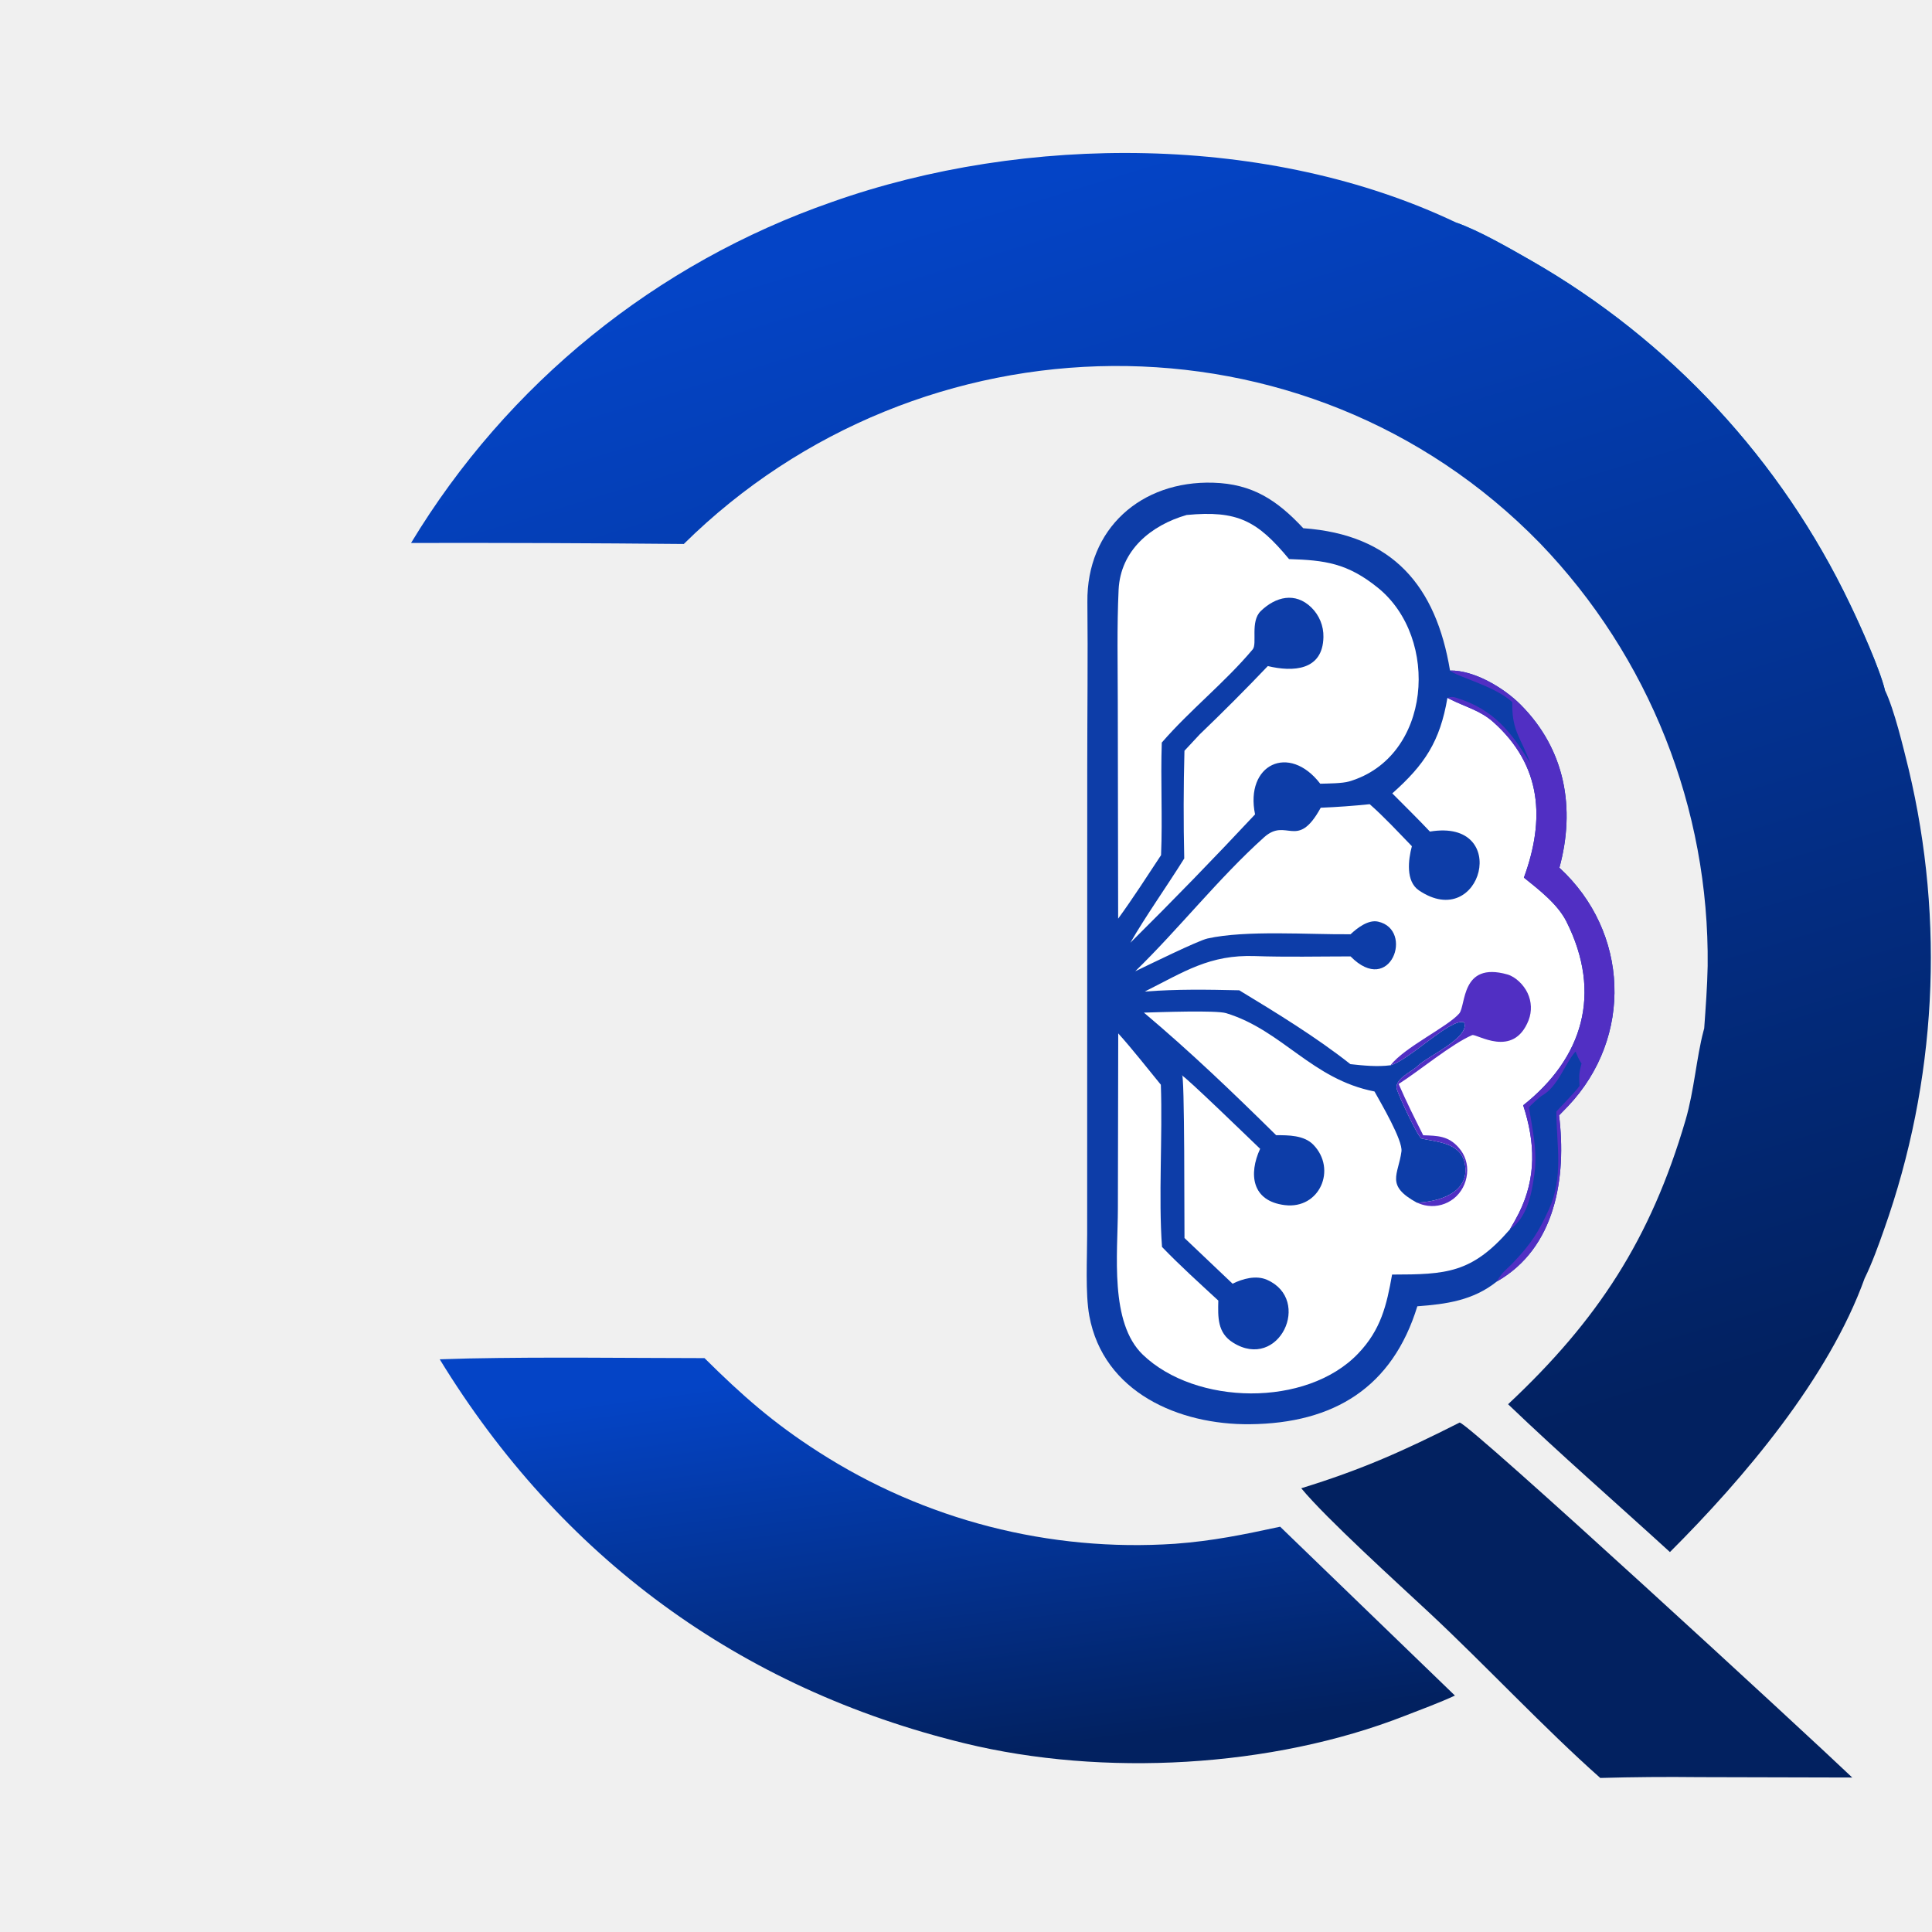
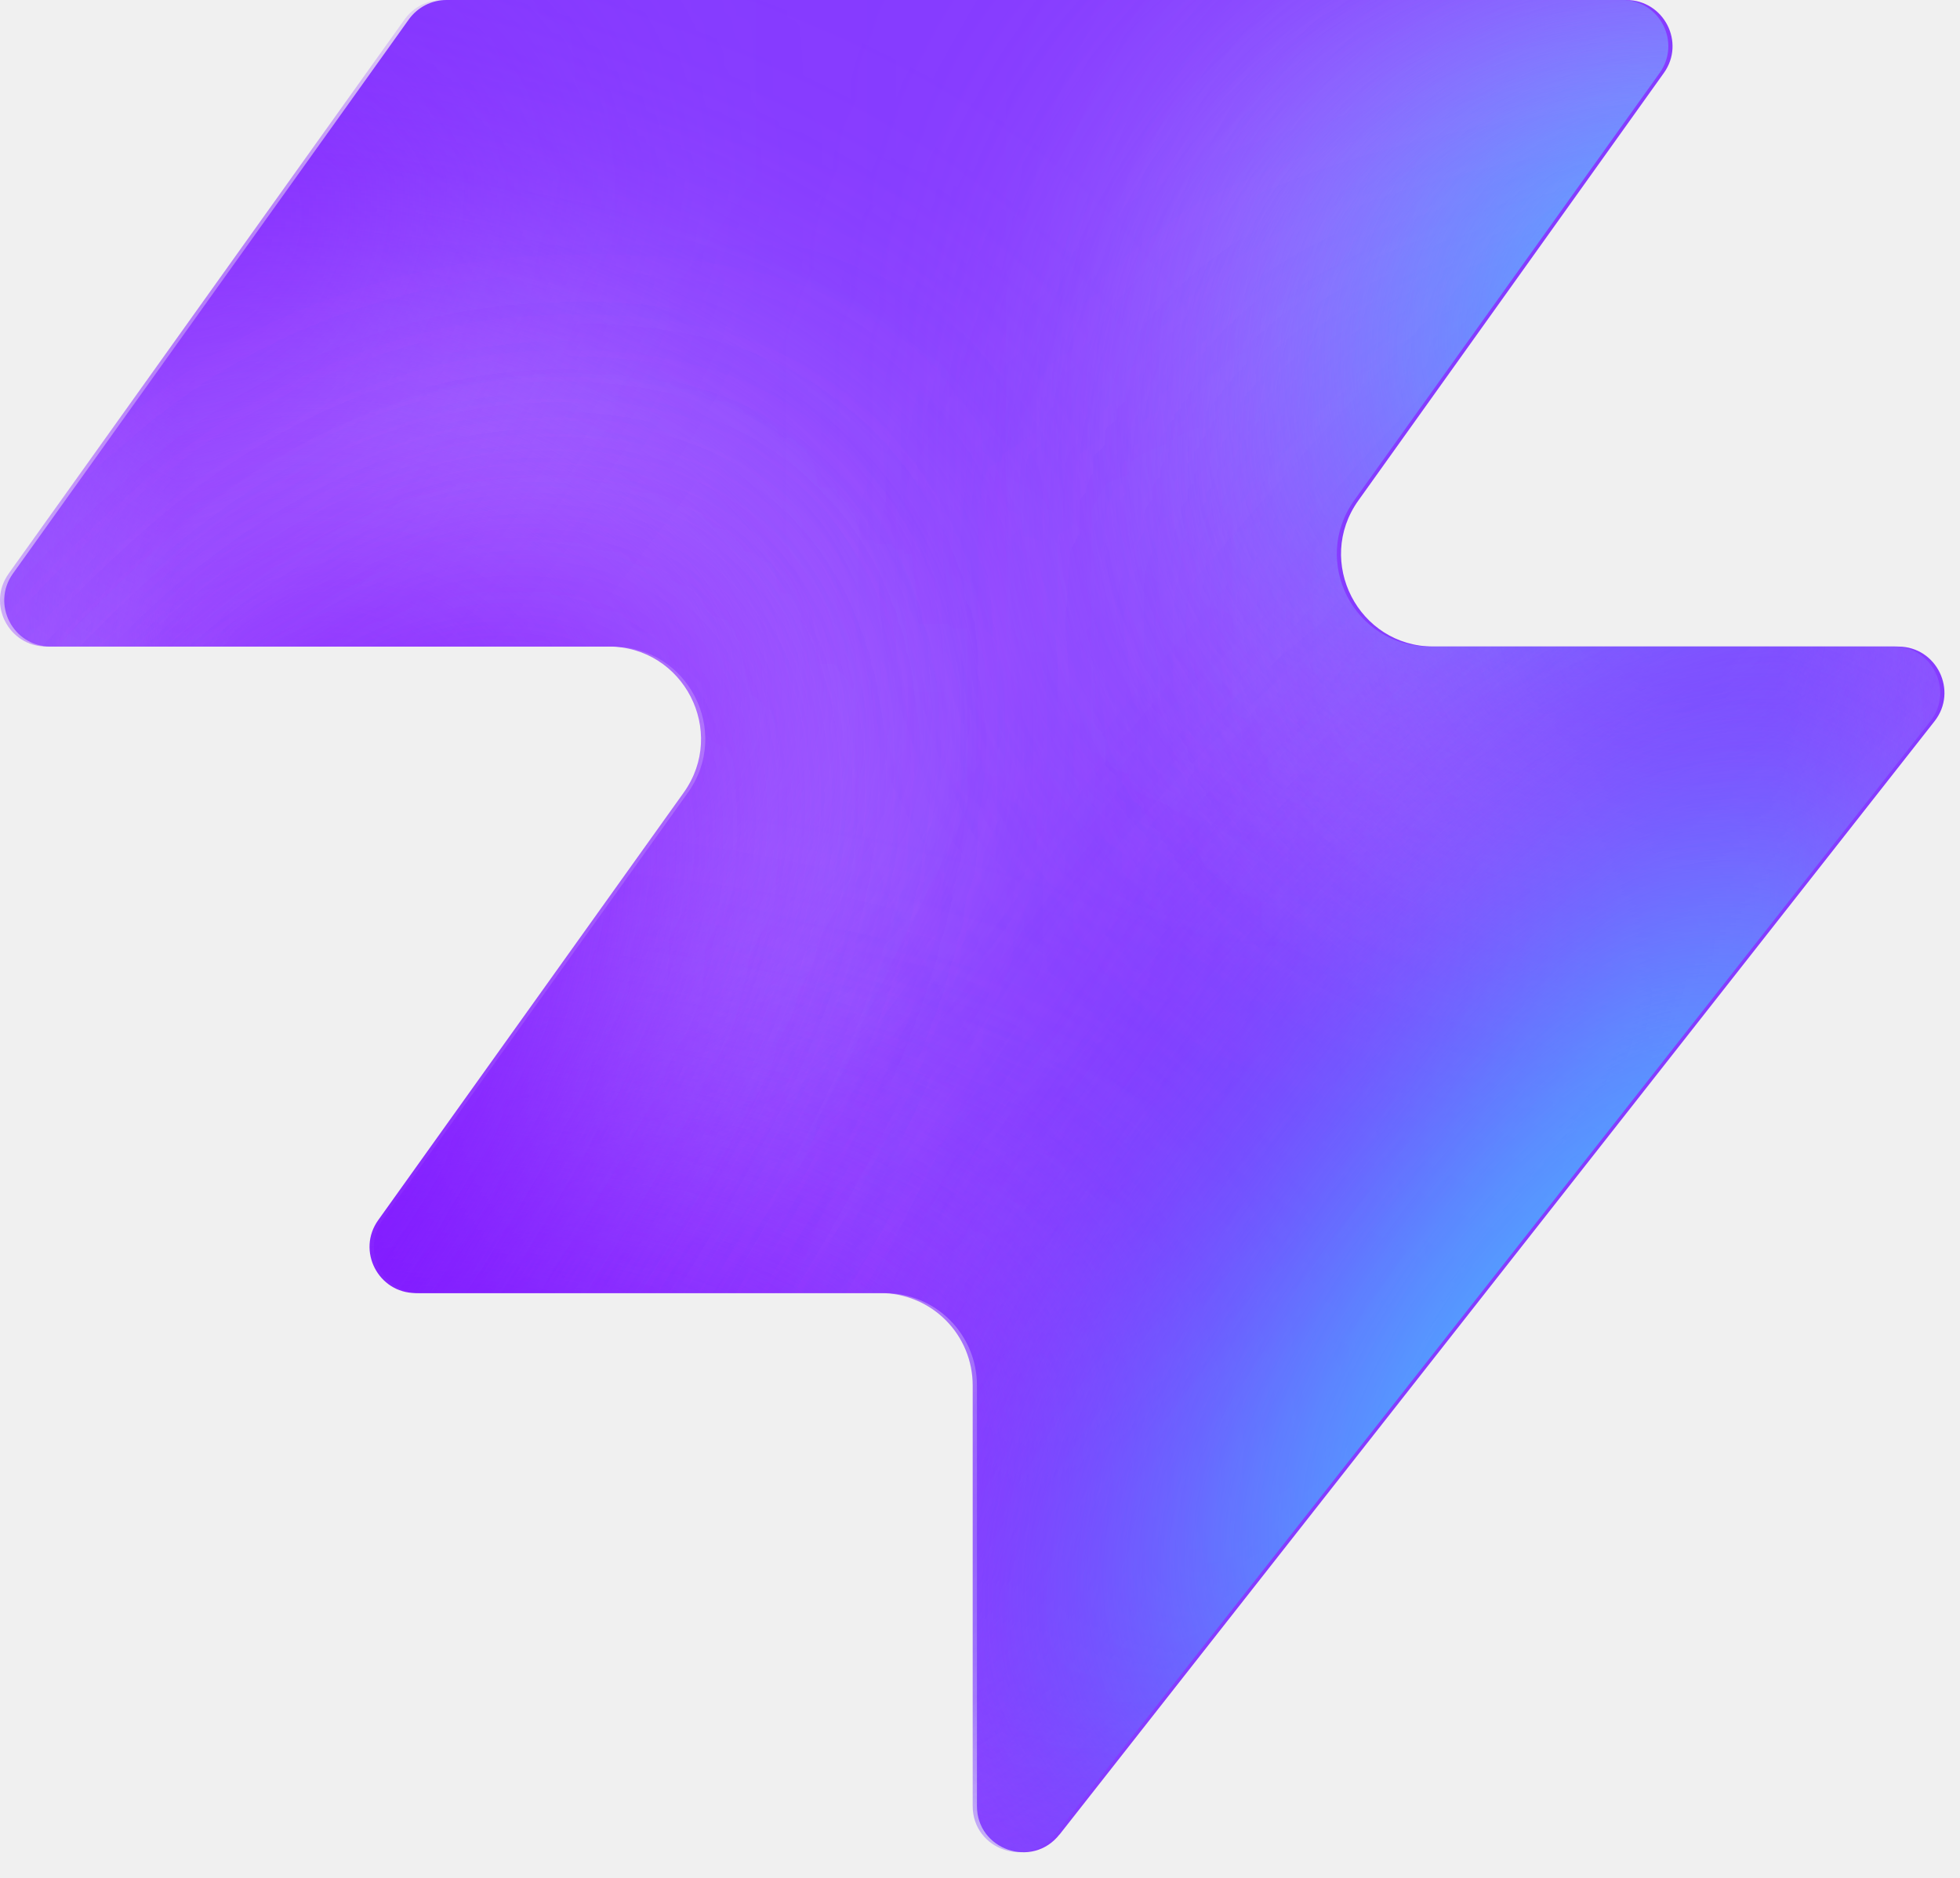
- <svg xmlns="http://www.w3.org/2000/svg" width="581" height="581" viewBox="0 -46 581 581" fill="none">
-   <path d="M437.929 20.939C444.78 23.337 454.069 28.721 460.419 32.341C502.172 56.257 535.646 92.331 556.373 135.754C559.355 141.935 565.257 155.015 566.849 161.544C563.555 158.927 549.436 118.924 543.172 114.46C534.336 108.153 539.969 107.96 534.789 101.273C522.8 85.793 506.139 73.434 494.573 57.64C496.888 60.795 482.707 48.241 485.266 50.022C470.46 39.714 454.718 29.123 437.941 22.294L437.929 20.939Z" fill="#0788D6" />
-   <path d="M426.228 346.831C418.727 371.221 401.173 382.053 375.848 382.3C354.57 382.507 331.823 372.751 327.58 349.691C326.349 343.001 326.943 332.217 326.937 325.037L326.943 279.254L326.961 185.21C326.961 168.611 327.182 151.725 327.004 135.042C326.771 112.996 343.151 98.529 364.808 99.159C376.656 99.505 384.034 104.406 391.927 112.848C418.783 114.752 431.843 130.194 436.056 155.643C443.342 155.526 452.233 160.844 457.29 165.917C470.749 179.415 473.823 197.108 468.949 214.955C489.969 234.252 491.139 265.927 471.594 286.598C470.688 287.552 469.775 288.496 468.851 289.427C471.116 307.903 467.914 329.279 450.108 339.397C443.011 345.086 434.886 346.199 426.228 346.831Z" fill="#0D3DA8" />
-   <path d="M435.278 163.854L436.147 164.3C440.605 166.565 445.167 167.644 449.067 171.133C463.726 184.232 464.662 200.477 458.276 217.918C462.801 221.566 468.428 225.874 471.073 231.148C481.936 252.797 475.953 272.216 458.062 286.392C461.668 297.485 462.115 308.121 456.745 318.868C455.906 320.518 455.006 322.137 454.051 323.721C442.577 336.957 434.886 337.261 418.635 337.293C417.001 346.512 415.298 353.879 408.398 361.076C392.845 377.302 359.542 376.63 343.677 361.393C333.623 351.734 336.146 331.018 336.176 317.567L336.28 264.763C340.524 269.472 345.036 275.247 349.096 280.201C349.647 295.631 348.349 314.054 349.445 328.982C354.833 334.585 360.668 339.833 366.375 345.115C366.265 350.097 366.063 354.789 370.802 357.759C384.616 366.42 394.719 344.876 381.009 338.864C377.727 337.423 373.717 338.531 370.667 340.043L356.205 326.305C356.125 324.441 356.321 274.752 355.397 277.407C356.211 277.431 376.313 296.965 378.952 299.472C375.462 307.04 376.399 315.176 386.361 316.408C396.837 317.704 402.115 305.614 394.939 298.233C392.147 295.367 387.445 295.381 383.771 295.382C370.563 282.35 358.195 270.486 344.002 258.519C348.661 258.391 365.702 257.755 368.745 258.687C385.712 263.885 394.468 278.557 413.345 282.234C415.311 285.783 421.887 296.951 421.452 300.251C420.534 307.284 416.529 310.442 426.075 315.662C431.947 315.497 442.454 312.992 440.458 303.72C439.135 297.583 431.941 297.406 427.551 296.406C426.448 296.155 420.638 283.479 420.209 281.955C418.709 278.682 424.673 276.251 426.363 274.52C429.051 271.766 442.276 265.983 440.268 261.467C436.466 259.886 423.779 272.868 418.164 274.349C414.202 274.875 410.039 274.442 406.095 274.015C395.796 265.881 383.912 258.621 372.664 251.803C362.775 251.582 354.105 251.436 344.259 252.182C356.119 246.242 363.748 241.028 377.433 241.517C386.734 241.85 396.782 241.617 406.144 241.613C418.164 253.817 425.359 233.593 414.423 231.156C411.508 230.505 408.245 232.985 406.144 234.954C393.666 235.082 374.684 233.653 363.13 236.228C360.277 236.862 345.373 244.187 341.393 246.09C354.497 233.36 366.479 218.064 380.14 205.795C386.967 199.664 390.065 209.868 397.174 196.906C402.091 196.704 407.008 196.35 411.906 195.843C416.26 199.668 420.527 204.283 424.587 208.475C423.497 212.547 422.689 219.04 426.706 221.76C445.54 234.512 454.596 200.006 430.012 204.075C426.387 200.226 422.432 196.358 418.697 192.591C428.396 183.97 433.049 177.005 435.278 163.854Z" fill="white" />
-   <path d="M418.164 274.348C422.413 268.887 435.247 262.863 438.805 258.806C440.917 256.396 439.233 243.098 453.267 247.028C455.766 247.727 458.239 250.183 459.378 252.63C460.597 255.195 460.707 258.148 459.691 260.799C455.086 272.495 444.003 264.743 442.711 265.291C436.656 267.868 426.84 276.014 420.613 279.984C422.946 285.371 425.365 290.173 427.992 295.4C432.321 295.559 435.547 295.554 438.664 299.119C440.581 301.268 441.493 304.13 441.174 306.992C440.862 309.933 439.485 312.606 437.158 314.454C434.966 316.185 432.167 316.961 429.394 316.608C428.065 316.439 427.324 316.159 426.075 315.661C431.947 315.496 442.454 312.992 440.458 303.72C439.136 297.582 431.941 297.406 427.551 296.405C426.449 296.155 420.638 283.479 420.209 281.955C418.709 278.682 424.673 276.251 426.363 274.519C429.051 271.766 442.277 265.982 440.268 261.466C436.466 259.885 423.779 272.867 418.164 274.348Z" fill="#512FC3" />
-   <path d="M436.055 155.643C443.341 155.527 452.232 160.844 457.29 165.917C470.748 179.416 473.822 197.108 468.948 214.955C489.968 234.252 491.138 265.927 471.593 286.598C470.687 287.552 469.775 288.496 468.85 289.427C471.116 307.903 467.913 329.279 450.107 339.397C451.963 336.153 452.826 336.116 455.287 333.445C460.339 328.141 462.69 324.513 465.752 317.789C470.283 307.823 468.048 298.235 468.036 288.277C468.036 288.163 473.889 282.233 475.016 280.547C474.844 277.631 474.82 276.642 475.61 273.84C474.661 272.381 474.483 271.801 473.797 270.222C470.577 273.897 468.581 280.725 463.719 283.485C463.303 283.627 459.751 286.819 459.8 287.103C460.902 293.907 462.372 300.106 461.435 307.053C460.633 312.985 459.298 320.142 454.051 323.721C455.006 322.136 455.906 320.518 456.745 318.867C462.115 308.121 461.668 297.485 458.061 286.391C475.953 272.216 481.935 252.797 471.073 231.148C468.428 225.874 462.8 221.566 458.276 217.918C464.662 200.476 463.725 184.231 449.066 171.132C445.166 167.644 440.604 166.565 436.147 164.3L435.277 163.853C436.367 163.54 436.692 163.455 437.818 163.799C449.189 167.272 454.522 174.169 460.21 183.579C457.504 176.047 454.792 174.116 454.773 166.066L454.779 165.145C449.422 160.206 438.18 157.594 436.055 155.643Z" fill="#512FC3" />
-   <path d="M356.854 108.868C372.155 107.416 378.113 110.616 387.647 122.129C398.436 122.471 405.195 123.341 414.362 130.753C433.11 145.905 430.483 181.706 405.728 188.996C403.652 189.608 399.403 189.616 397.033 189.683C387.641 177.459 374.335 183.882 377.427 198.902C365.175 212.007 352.672 224.879 339.924 237.51C344.344 229.78 351.153 220.153 356.131 212.159C355.88 201.365 355.905 190.567 356.193 179.774L360.76 174.871C367.747 168.169 374.586 161.311 381.266 154.303C388.81 156.112 397.799 155.713 397.988 145.581C398.062 142.229 396.733 138.999 394.333 136.661C389.496 131.975 383.642 133.423 379.154 137.752C375.903 140.886 378.144 147.588 376.723 149.28C368.371 159.238 357.919 167.452 349.378 177.309C348.98 188.634 349.635 199.939 349.157 211.165C344.938 217.555 340.75 224.078 336.256 230.266L336.146 165.101C336.133 153.894 335.87 142.566 336.391 131.386C336.948 119.479 346.132 111.949 356.854 108.868Z" fill="white" />
-   <path d="M123.616 117.281C152.552 69.387 197.322 33.118 250.178 14.752C308.333 -5.86 381.768 -5.833 437.929 20.939C444.78 23.336 454.069 28.72 460.419 32.341C502.172 56.257 535.646 92.331 556.373 135.754C559.355 141.935 565.257 155.014 566.849 161.543C569.684 167.448 572.354 178.738 573.971 185.274C584.931 231.165 582.371 279.248 566.592 323.715C564.964 328.364 562.912 334.052 560.739 338.43C549.95 368.456 524.356 398.62 502.19 420.742C486.197 406.136 469.083 391.212 453.518 376.289C480.429 351.074 496.379 326.682 506.887 290.839C509.477 282 510.168 272.043 512.275 264.074L512.495 263.25C512.93 257.169 513.426 250.562 513.536 244.492C514.069 197.139 495.957 151.476 463.107 117.364C392.661 45.08 276.702 47.438 205.637 117.588C178.297 117.331 150.957 117.229 123.616 117.281Z" fill="url(#paint0_linear_302_83)" />
-   <path d="M140.849 362.524C164.189 362.052 188.452 362.399 211.86 362.42C223.243 373.694 232.517 381.897 246.248 390.693C278.062 411.12 315.596 420.781 353.315 418.254C364.765 417.403 373.913 415.504 384.971 413.118L437.531 463.899C432.86 466.079 427.257 468.124 422.408 470.016C382.448 485.648 331.67 488.373 290.169 478.276C222.314 461.775 168.559 422.152 132.236 362.777L140.849 362.524Z" fill="url(#paint1_linear_302_83)" />
-   <path d="M438.964 381.789C442.552 382.685 543.888 476.005 557.016 488.545L510.916 488.429C501.021 488.318 491.132 488.398 481.243 488.674C464.534 473.886 446.44 454.489 429.761 438.932C420.374 430.176 398.766 410.602 391.32 401.557C409.677 395.897 422.009 390.357 438.964 381.789Z" fill="#022160" />
+ <svg xmlns="http://www.w3.org/2000/svg" width="48" height="46" fill="none" viewBox="0 0 48 46">
+   <path fill="#863bff" d="M25.946 44.938c-.664.845-2.021.375-2.021-.698V33.937a2.26 2.26 0 0 0-2.262-2.262H10.287c-.92 0-1.456-1.04-.92-1.788l7.48-10.471c1.07-1.497 0-3.578-1.842-3.578H1.237c-.92 0-1.456-1.04-.92-1.788L10.013.474c.214-.297.556-.474.92-.474h28.894c.92 0 1.456 1.04.92 1.788l-7.48 10.471c-1.07 1.498 0 3.579 1.842 3.579h11.377c.943 0 1.473 1.088.89 1.83L25.947 44.94z" style="fill:#863bff;fill:color(display-p3 .525 .23 1);fill-opacity:1" />
+   <mask id="a" width="48" height="46" x="0" y="0" maskUnits="userSpaceOnUse" style="mask-type:alpha">
+     <path fill="#000" d="M25.842 44.938c-.664.844-2.021.375-2.021-.698V33.937a2.26 2.26 0 0 0-2.262-2.262H10.183c-.92 0-1.456-1.04-.92-1.788l7.48-10.471c1.07-1.498 0-3.579-1.842-3.579H1.133c-.92 0-1.456-1.04-.92-1.787L9.91.473c.214-.297.556-.474.92-.474h28.894c.92 0 1.456 1.04.92 1.788l-7.48 10.471c-1.07 1.498 0 3.578 1.842 3.578h11.377c.943 0 1.473 1.088.89 1.832L25.843 44.94z" style="fill:#000;fill-opacity:1" />
+   </mask>
+   <g mask="url(#a)">
+     <g filter="url(#b)">
+       <ellipse cx="5.508" cy="14.704" fill="#ede6ff" rx="5.508" ry="14.704" style="fill:#ede6ff;fill:color(display-p3 .927 .903 1);fill-opacity:1" transform="matrix(.00324 1 1 -.00324 -4.47 31.516)" />
+     </g>
+     <g filter="url(#c)">
+       <ellipse cx="10.399" cy="29.851" fill="#ede6ff" rx="10.399" ry="29.851" style="fill:#ede6ff;fill:color(display-p3 .927 .903 1);fill-opacity:1" transform="matrix(.00324 1 1 -.00324 -39.328 7.883)" />
+     </g>
+     <g filter="url(#d)">
+       <ellipse cx="5.508" cy="30.487" fill="#7e14ff" rx="5.508" ry="30.487" style="fill:#7e14ff;fill:color(display-p3 .492 .077 1);fill-opacity:1" transform="rotate(89.814 -25.913 -14.639)scale(1 -1)" />
+     </g>
+     <g filter="url(#e)">
+       <ellipse cx="5.508" cy="30.599" fill="#7e14ff" rx="5.508" ry="30.599" style="fill:#7e14ff;fill:color(display-p3 .492 .077 1);fill-opacity:1" transform="rotate(89.814 -32.644 -3.334)scale(1 -1)" />
+     </g>
+     <g filter="url(#f)">
+       <ellipse cx="5.508" cy="30.599" fill="#7e14ff" rx="5.508" ry="30.599" style="fill:#7e14ff;fill:color(display-p3 .492 .077 1);fill-opacity:1" transform="matrix(.00324 1 1 -.00324 -34.34 30.47)" />
+     </g>
+     <g filter="url(#g)">
+       <ellipse cx="14.072" cy="22.078" fill="#ede6ff" rx="14.072" ry="22.078" style="fill:#ede6ff;fill:color(display-p3 .927 .903 1);fill-opacity:1" transform="rotate(93.35 24.506 48.493)scale(-1 1)" />
+     </g>
+     <g filter="url(#h)">
+       <ellipse cx="3.47" cy="21.501" fill="#7e14ff" rx="3.47" ry="21.501" style="fill:#7e14ff;fill:color(display-p3 .492 .077 1);fill-opacity:1" transform="rotate(89.009 28.708 47.59)scale(-1 1)" />
+     </g>
+     <g filter="url(#i)">
+       <ellipse cx="3.47" cy="21.501" fill="#7e14ff" rx="3.47" ry="21.501" style="fill:#7e14ff;fill:color(display-p3 .492 .077 1);fill-opacity:1" transform="rotate(89.009 28.708 47.59)scale(-1 1)" />
+     </g>
+     <g filter="url(#j)">
+       <ellipse cx=".387" cy="8.972" fill="#7e14ff" rx="4.407" ry="29.108" style="fill:#7e14ff;fill:color(display-p3 .492 .077 1);fill-opacity:1" transform="rotate(39.51 .387 8.972)" />
+     </g>
+     <g filter="url(#k)">
+       <ellipse cx="47.523" cy="-6.092" fill="#7e14ff" rx="4.407" ry="29.108" style="fill:#7e14ff;fill:color(display-p3 .492 .077 1);fill-opacity:1" transform="rotate(37.892 47.523 -6.092)" />
+     </g>
+     <g filter="url(#l)">
+       <ellipse cx="41.412" cy="6.333" fill="#47bfff" rx="5.971" ry="9.665" style="fill:#47bfff;fill:color(display-p3 .28 .748 1);fill-opacity:1" transform="rotate(37.892 41.412 6.333)" />
+     </g>
+     <g filter="url(#m)">
+       <ellipse cx="-1.879" cy="38.332" fill="#7e14ff" rx="4.407" ry="29.108" style="fill:#7e14ff;fill:color(display-p3 .492 .077 1);fill-opacity:1" transform="rotate(37.892 -1.88 38.332)" />
+     </g>
+     <g filter="url(#n)">
+       <ellipse cx="-1.879" cy="38.332" fill="#7e14ff" rx="4.407" ry="29.108" style="fill:#7e14ff;fill:color(display-p3 .492 .077 1);fill-opacity:1" transform="rotate(37.892 -1.88 38.332)" />
+     </g>
+     <g filter="url(#o)">
+       <ellipse cx="35.651" cy="29.907" fill="#7e14ff" rx="4.407" ry="29.108" style="fill:#7e14ff;fill:color(display-p3 .492 .077 1);fill-opacity:1" transform="rotate(37.892 35.651 29.907)" />
+     </g>
+     <g filter="url(#p)">
+       <ellipse cx="38.418" cy="32.4" fill="#47bfff" rx="5.971" ry="15.297" style="fill:#47bfff;fill:color(display-p3 .28 .748 1);fill-opacity:1" transform="rotate(37.892 38.418 32.4)" />
+     </g>
+   </g>
  <defs>
-     <linearGradient id="paint0_linear_302_83" x1="352.135" y1="420.742" x2="233.482" y2="32.285" gradientUnits="userSpaceOnUse">
-       <stop stop-color="#022160" />
-       <stop offset="1" stop-color="#0444C6" />
-     </linearGradient>
-     <linearGradient id="paint1_linear_302_83" x1="284.884" y1="484.234" x2="268.849" y2="363.256" gradientUnits="userSpaceOnUse">
-       <stop stop-color="#022160" />
-       <stop offset="1" stop-color="#0444C6" />
-     </linearGradient>
+     <filter id="b" width="60.045" height="41.654" x="-19.77" y="16.149" color-interpolation-filters="sRGB" filterUnits="userSpaceOnUse">
+       <feFlood flood-opacity="0" result="BackgroundImageFix" />
+       <feBlend in="SourceGraphic" in2="BackgroundImageFix" result="shape" />
+       <feGaussianBlur result="effect1_foregroundBlur_2002_17158" stdDeviation="7.659" />
+     </filter>
+     <filter id="c" width="90.34" height="51.437" x="-54.613" y="-7.533" color-interpolation-filters="sRGB" filterUnits="userSpaceOnUse">
+       <feFlood flood-opacity="0" result="BackgroundImageFix" />
+       <feBlend in="SourceGraphic" in2="BackgroundImageFix" result="shape" />
+       <feGaussianBlur result="effect1_foregroundBlur_2002_17158" stdDeviation="7.659" />
+     </filter>
+     <filter id="d" width="79.355" height="29.4" x="-49.64" y="2.03" color-interpolation-filters="sRGB" filterUnits="userSpaceOnUse">
+       <feFlood flood-opacity="0" result="BackgroundImageFix" />
+       <feBlend in="SourceGraphic" in2="BackgroundImageFix" result="shape" />
+       <feGaussianBlur result="effect1_foregroundBlur_2002_17158" stdDeviation="4.596" />
+     </filter>
+     <filter id="e" width="79.579" height="29.4" x="-45.045" y="20.029" color-interpolation-filters="sRGB" filterUnits="userSpaceOnUse">
+       <feFlood flood-opacity="0" result="BackgroundImageFix" />
+       <feBlend in="SourceGraphic" in2="BackgroundImageFix" result="shape" />
+       <feGaussianBlur result="effect1_foregroundBlur_2002_17158" stdDeviation="4.596" />
+     </filter>
+     <filter id="f" width="79.579" height="29.4" x="-43.513" y="21.178" color-interpolation-filters="sRGB" filterUnits="userSpaceOnUse">
+       <feFlood flood-opacity="0" result="BackgroundImageFix" />
+       <feBlend in="SourceGraphic" in2="BackgroundImageFix" result="shape" />
+       <feGaussianBlur result="effect1_foregroundBlur_2002_17158" stdDeviation="4.596" />
+     </filter>
+     <filter id="g" width="74.749" height="58.852" x="15.756" y="-17.901" color-interpolation-filters="sRGB" filterUnits="userSpaceOnUse">
+       <feFlood flood-opacity="0" result="BackgroundImageFix" />
+       <feBlend in="SourceGraphic" in2="BackgroundImageFix" result="shape" />
+       <feGaussianBlur result="effect1_foregroundBlur_2002_17158" stdDeviation="7.659" />
+     </filter>
+     <filter id="h" width="61.377" height="25.362" x="23.548" y="2.284" color-interpolation-filters="sRGB" filterUnits="userSpaceOnUse">
+       <feFlood flood-opacity="0" result="BackgroundImageFix" />
+       <feBlend in="SourceGraphic" in2="BackgroundImageFix" result="shape" />
+       <feGaussianBlur result="effect1_foregroundBlur_2002_17158" stdDeviation="4.596" />
+     </filter>
+     <filter id="i" width="61.377" height="25.362" x="23.548" y="2.284" color-interpolation-filters="sRGB" filterUnits="userSpaceOnUse">
+       <feFlood flood-opacity="0" result="BackgroundImageFix" />
+       <feBlend in="SourceGraphic" in2="BackgroundImageFix" result="shape" />
+       <feGaussianBlur result="effect1_foregroundBlur_2002_17158" stdDeviation="4.596" />
+     </filter>
+     <filter id="j" width="56.045" height="63.649" x="-27.636" y="-22.853" color-interpolation-filters="sRGB" filterUnits="userSpaceOnUse">
+       <feFlood flood-opacity="0" result="BackgroundImageFix" />
+       <feBlend in="SourceGraphic" in2="BackgroundImageFix" result="shape" />
+       <feGaussianBlur result="effect1_foregroundBlur_2002_17158" stdDeviation="4.596" />
+     </filter>
+     <filter id="k" width="54.814" height="64.646" x="20.116" y="-38.415" color-interpolation-filters="sRGB" filterUnits="userSpaceOnUse">
+       <feFlood flood-opacity="0" result="BackgroundImageFix" />
+       <feBlend in="SourceGraphic" in2="BackgroundImageFix" result="shape" />
+       <feGaussianBlur result="effect1_foregroundBlur_2002_17158" stdDeviation="4.596" />
+     </filter>
+     <filter id="l" width="33.541" height="35.313" x="24.641" y="-11.323" color-interpolation-filters="sRGB" filterUnits="userSpaceOnUse">
+       <feFlood flood-opacity="0" result="BackgroundImageFix" />
+       <feBlend in="SourceGraphic" in2="BackgroundImageFix" result="shape" />
+       <feGaussianBlur result="effect1_foregroundBlur_2002_17158" stdDeviation="4.596" />
+     </filter>
+     <filter id="m" width="54.814" height="64.646" x="-29.286" y="6.009" color-interpolation-filters="sRGB" filterUnits="userSpaceOnUse">
+       <feFlood flood-opacity="0" result="BackgroundImageFix" />
+       <feBlend in="SourceGraphic" in2="BackgroundImageFix" result="shape" />
+       <feGaussianBlur result="effect1_foregroundBlur_2002_17158" stdDeviation="4.596" />
+     </filter>
+     <filter id="n" width="54.814" height="64.646" x="-29.286" y="6.009" color-interpolation-filters="sRGB" filterUnits="userSpaceOnUse">
+       <feFlood flood-opacity="0" result="BackgroundImageFix" />
+       <feBlend in="SourceGraphic" in2="BackgroundImageFix" result="shape" />
+       <feGaussianBlur result="effect1_foregroundBlur_2002_17158" stdDeviation="4.596" />
+     </filter>
+     <filter id="o" width="54.814" height="64.646" x="8.244" y="-2.416" color-interpolation-filters="sRGB" filterUnits="userSpaceOnUse">
+       <feFlood flood-opacity="0" result="BackgroundImageFix" />
+       <feBlend in="SourceGraphic" in2="BackgroundImageFix" result="shape" />
+       <feGaussianBlur result="effect1_foregroundBlur_2002_17158" stdDeviation="4.596" />
+     </filter>
+     <filter id="p" width="39.409" height="43.623" x="18.713" y="10.588" color-interpolation-filters="sRGB" filterUnits="userSpaceOnUse">
+       <feFlood flood-opacity="0" result="BackgroundImageFix" />
+       <feBlend in="SourceGraphic" in2="BackgroundImageFix" result="shape" />
+       <feGaussianBlur result="effect1_foregroundBlur_2002_17158" stdDeviation="4.596" />
+     </filter>
  </defs>
</svg>
